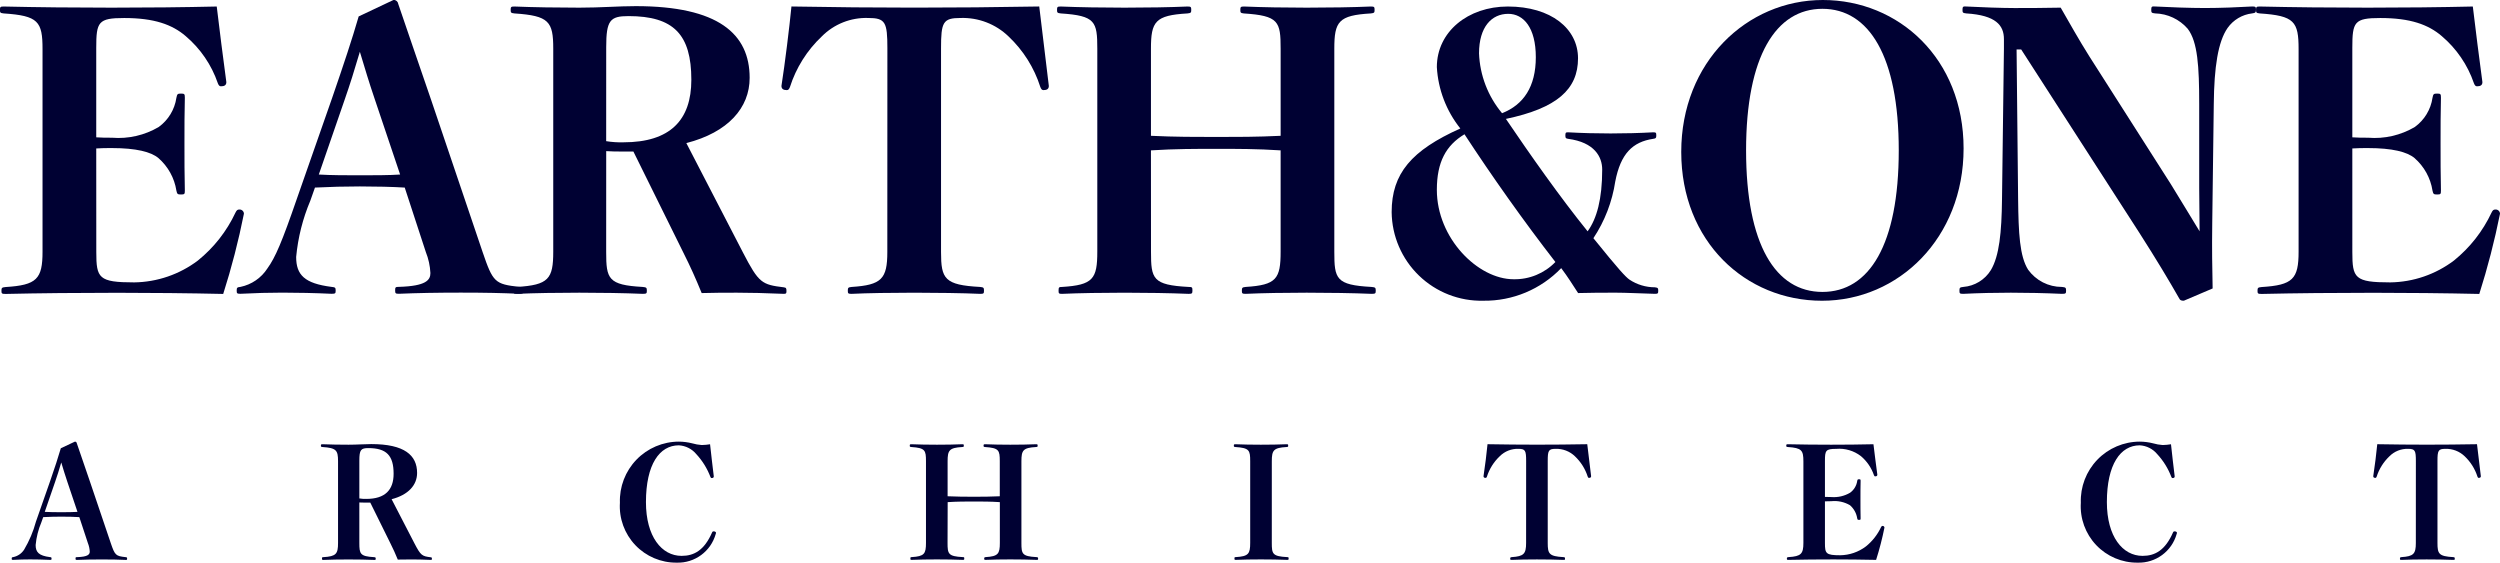
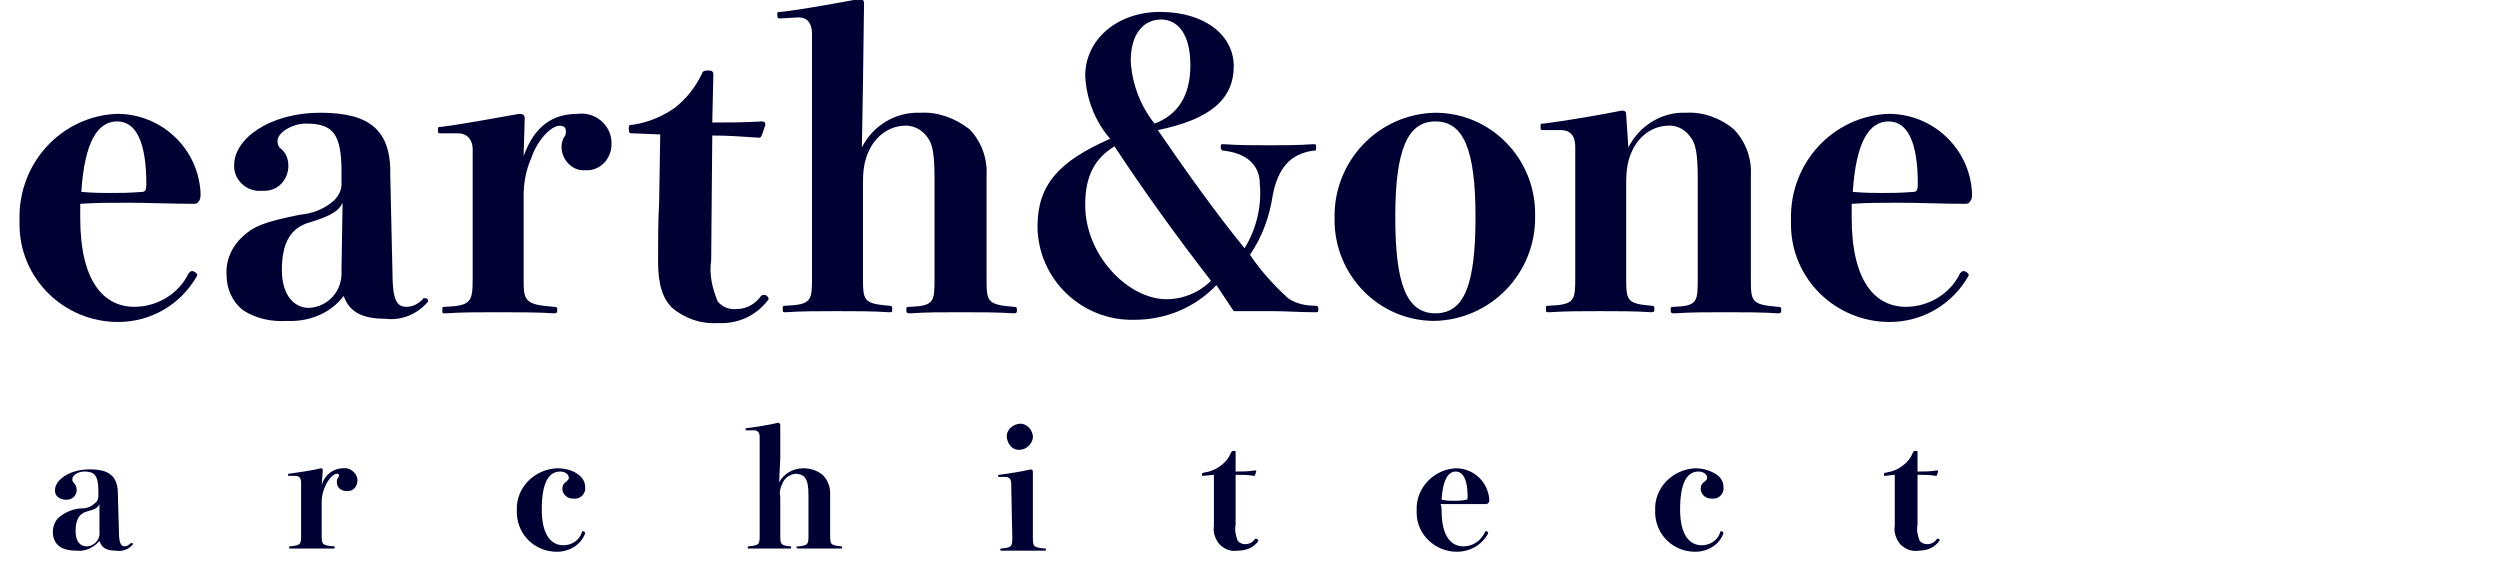
- <svg xmlns="http://www.w3.org/2000/svg" width="230.602" height="51.899" viewBox="0 0 230.602 51.899">
-   <g id="グループ_249" data-name="グループ 249" transform="translate(-282.864 -316.945)">
-     <g id="グループ_247" data-name="グループ 247" transform="translate(282.864 316.945)">
-       <path id="パス_504" data-name="パス 504" d="M291.746,339.972c0,2.406.21,2.8,3.5,2.8a9.976,9.976,0,0,0,5.873-2.017,12.481,12.481,0,0,0,3.467-4.424c.108-.212.177-.282.354-.282a.4.4,0,0,1,.424.388,68.35,68.35,0,0,1-1.911,7.4c-3.042-.071-6.864-.106-9.766-.106-3.466,0-7.253.035-10.3.106-.353,0-.389-.036-.389-.283,0-.283.036-.32.389-.354,2.866-.177,3.4-.742,3.4-3.255V321.253c0-2.548-.389-3.078-3.575-3.29-.318-.035-.353-.071-.353-.32,0-.283.035-.318.353-.318,3.009.071,6.652.106,9.944.106,3.221,0,6.723-.035,9.7-.106.214,1.84.637,5.132.886,6.971,0,.283-.177.389-.5.389-.142,0-.214-.106-.285-.283a9.9,9.9,0,0,0-2.972-4.353c-1.239-1.061-2.9-1.663-5.662-1.663-2.406,0-2.582.354-2.582,2.76v8.245c.53.036.884.036,1.451.036a7.309,7.309,0,0,0,4.317-.992,4.05,4.05,0,0,0,1.626-2.689c.071-.354.108-.389.425-.389s.354.035.354.389c-.036,1.239-.036,2.9-.036,4.176,0,1.308,0,3.078.036,4.388,0,.318-.036.353-.354.353s-.354-.035-.425-.353a5,5,0,0,0-1.663-3.009c-.672-.566-2.052-.919-4.28-.919-.566,0-.921,0-1.451.035Z" transform="translate(-282.864 -316.724)" fill="#000133" />
-       <path id="パス_505" data-name="パス 505" d="M312.166,334.247c-1.133-.07-2.689-.106-4.14-.106-1.416,0-2.691.036-4.141.106l-.424,1.2a17.556,17.556,0,0,0-1.31,5.2c0,1.663.778,2.442,3.255,2.76.354.035.389.071.389.354,0,.247-.035.283-.389.283-1.451-.071-3.255-.106-4.529-.106-1.2,0-2.512.035-3.857.106-.32,0-.354-.036-.354-.283,0-.283.035-.32.354-.354a3.891,3.891,0,0,0,2.477-1.7c.742-1.027,1.345-2.442,2.724-6.441l3.255-9.306c1.061-3.078,1.84-5.413,2.442-7.5l3.219-1.522a.413.413,0,0,1,.424.353c.851,2.514,1.7,4.954,3.044,8.882l4.742,14.014c.955,2.8,1.133,2.972,3.4,3.219.318.035.354.071.354.354,0,.247-.036.283-.354.283-1.663-.071-3.148-.106-5.413-.106-2.159,0-4.034.035-5.7.106-.318,0-.353-.036-.353-.32s.035-.318.353-.318c2.514-.071,2.9-.637,2.9-1.273a6.029,6.029,0,0,0-.425-1.946Zm-2.76-8.139c-.566-1.663-.884-2.759-1.379-4.387-.5,1.7-.921,3.042-1.416,4.458l-2.371,6.865c1.167.07,2.548.07,3.787.07s2.724,0,3.714-.07Z" transform="translate(-274.833 -316.945)" fill="#000133" />
-       <path id="パス_506" data-name="パス 506" d="M321.451,339.985c0,2.477.177,3.042,3.361,3.219.354.035.391.071.391.354,0,.247-.036.283-.391.283-1.662-.071-3.891-.106-5.837-.106-1.912,0-4.212.035-5.734.106-.318,0-.353-.036-.353-.283,0-.32.035-.354.32-.354,2.936-.177,3.361-.742,3.361-3.255V321.231c0-2.514-.391-3.043-3.575-3.255-.318-.035-.353-.071-.353-.32,0-.283.035-.318.353-.318,1.664.071,4.034.106,5.981.106,1.98,0,3.608-.141,5.2-.141,7.607,0,10.51,2.547,10.51,6.617,0,2.759-1.982,5.024-5.839,6.016l5.236,10.119c1.451,2.8,1.734,2.938,3.751,3.184.214.036.248.071.248.354,0,.212-.035.248-.248.248-1.591-.071-3.219-.106-4.317-.106s-2.087,0-3.255.035c-.566-1.379-1.025-2.406-1.7-3.751l-4.6-9.306H322.8c-.354,0-.815,0-1.346-.036Zm0-10.227a8.416,8.416,0,0,0,1.593.106c4.317,0,6.263-2.053,6.263-5.767,0-4.176-1.628-5.875-5.8-5.875-1.7,0-2.053.389-2.053,2.866Z" transform="translate(-265.537 -316.737)" fill="#000133" />
-       <path id="パス_507" data-name="パス 507" d="M338.2,321.182c0-2.406-.177-2.8-1.768-2.8a5.762,5.762,0,0,0-4.282,1.7,11.025,11.025,0,0,0-2.938,4.67c-.071.177-.141.285-.283.285-.318,0-.5-.108-.5-.389.318-2.017.743-5.486.921-7.326,3.926.071,7.713.106,11.323.106,3.679,0,7.572-.035,11.535-.106.214,1.84.637,5.309.884,7.326,0,.282-.176.389-.5.389-.141,0-.212-.108-.283-.285a11.01,11.01,0,0,0-2.936-4.67,6.087,6.087,0,0,0-4.424-1.7c-1.628,0-1.8.389-1.8,2.8v18.791c0,2.477.318,3.042,3.608,3.219.32.035.354.071.354.354,0,.247-.035.283-.354.283-1.485-.071-4.246-.106-6.085-.106-1.911,0-4.423.035-5.768.106-.319,0-.354-.036-.354-.283,0-.283.035-.32.354-.354,2.759-.177,3.29-.742,3.29-3.219Z" transform="translate(-256.347 -316.724)" fill="#000133" />
-       <path id="パス_508" data-name="パス 508" d="M353.169,339.936c0,2.514.142,3.078,3.469,3.255.318,0,.353.035.353.318s-.035.32-.353.32c-1.7-.071-3.964-.106-5.91-.106-1.911,0-4.211.035-5.767.106-.283,0-.318-.036-.318-.283,0-.32.035-.354.318-.354,2.866-.177,3.255-.742,3.255-3.255V321.218c0-2.514-.177-3.044-3.361-3.255-.319-.035-.354-.071-.354-.32,0-.283.035-.318.354-.318,1.663.071,3.928.106,5.873.106,1.982,0,4.247-.035,5.8-.106.318,0,.354.035.354.318,0,.248-.036.285-.354.32-2.972.176-3.363.742-3.363,3.255v8.033c2.2.106,4.212.106,6.052.106s3.751,0,5.91-.106v-8.033c0-2.514-.177-3.044-3.4-3.255-.283-.035-.318-.071-.318-.32,0-.283.035-.318.354-.318,1.663.071,3.822.106,5.766.106,1.982,0,4.353-.035,5.91-.106.32,0,.354.035.354.318,0,.248-.035.285-.354.32-2.972.176-3.361.742-3.361,3.255v18.718c0,2.514.142,3.078,3.433,3.255.354.035.389.071.389.354,0,.247-.035.283-.389.283-1.663-.071-4.034-.106-5.981-.106s-4.1.035-5.625.106c-.318,0-.354-.036-.354-.283,0-.283.036-.32.354-.354,2.83-.177,3.221-.742,3.221-3.255v-9.342c-2.159-.141-4.07-.141-5.91-.141s-3.857,0-6.052.141Z" transform="translate(-247 -316.724)" fill="#000133" />
-       <path id="パス_509" data-name="パス 509" d="M368.185,322.915c0-3.256,2.866-5.59,6.546-5.59,4,0,6.476,2.053,6.476,4.777,0,2.866-1.947,4.6-6.653,5.59,2.229,3.29,4.991,7.22,7.538,10.369.849-1.169,1.345-2.972,1.345-5.7,0-1.167-.707-2.512-3.15-2.832-.212-.035-.247-.07-.247-.318s.035-.283.247-.283c1.239.071,2.62.106,3.928.106s2.689-.035,3.928-.106c.248,0,.283.036.283.283s-.035.283-.283.318c-1.911.283-3.007,1.381-3.5,3.928a12.96,12.96,0,0,1-2.018,5.238c2.371,2.937,2.974,3.573,3.327,3.822a4.229,4.229,0,0,0,2.335.707c.285.036.319.071.319.32s-.035.283-.319.283c-1.308-.036-2.653-.106-3.573-.106-1.1,0-2.406,0-3.5.035-.531-.813-.921-1.451-1.558-2.3a9.78,9.78,0,0,1-7.183,3.007,8.263,8.263,0,0,1-8.457-8.173c0-3.573,1.84-5.7,6.335-7.715A9.98,9.98,0,0,1,368.185,322.915Zm0,11.324c0,4.458,3.785,8.243,7.077,8.243a5.2,5.2,0,0,0,3.857-1.591c-2.936-3.785-5.839-7.89-8.385-11.783C369.035,330.135,368.185,331.657,368.185,334.24ZM377.314,322c0-2.726-1.131-4-2.547-4-1.522,0-2.691,1.2-2.691,3.645a9.145,9.145,0,0,0,2.124,5.521C376.183,326.384,377.314,324.72,377.314,322Z" transform="translate(-235.649 -316.724)" fill="#000133" />
-       <path id="パス_510" data-name="パス 510" d="M406.944,330.639c0,8.279-6.014,14.047-13.057,14.047S380.9,339.238,380.9,330.957s6.052-14.012,13.058-14.012S406.944,322.358,406.944,330.639Zm-20.063.176c0,8.7,2.724,13.058,7.042,13.058s7.041-4.353,7.041-13.058-2.76-13.057-7.041-13.057S386.881,322.11,386.881,330.815Z" transform="translate(-225.821 -316.945)" fill="#000133" />
-       <path id="パス_511" data-name="パス 511" d="M402.393,321.292l.141,13.8c.036,3.148.142,5.272.921,6.509a3.828,3.828,0,0,0,3.115,1.593c.353.035.389.071.389.354,0,.247-.036.283-.389.283-1.558-.071-3.292-.106-4.706-.106s-2.972.035-4.388.106c-.318,0-.354-.036-.354-.283,0-.283.036-.319.354-.354a3.29,3.29,0,0,0,2.548-1.557c.777-1.31.99-3.469,1.025-6.546l.177-13.871v-.884c0-1.275-.743-2.2-3.467-2.371-.32-.035-.354-.071-.354-.32,0-.283.035-.353.354-.318,1.239.071,3.361.142,4.423.142,1.167,0,2.583,0,4.28-.036.815,1.416,1.664,2.938,2.62,4.458l7.538,11.82c.99,1.591,1.8,2.972,2.654,4.353l-.036-4v-7.75c0-3.469-.141-5.733-1.061-6.935a4.118,4.118,0,0,0-3.009-1.416c-.318-.035-.353-.071-.353-.32,0-.283.035-.353.353-.318,1.239.071,3.292.142,4.6.142,1.381,0,3.186-.071,4.353-.142.318,0,.354.035.354.283s-.036.319-.354.354a3.232,3.232,0,0,0-2.265,1.345c-.884,1.273-1.239,3.608-1.273,7.006l-.142,11.005c-.035,2.512,0,4,.036,6.016l-2.654,1.131c-.212,0-.318-.035-.389-.141-1.027-1.8-2.088-3.573-3.716-6.122l-10.9-16.913Z" transform="translate(-216.382 -316.727)" fill="#000133" />
-       <path id="パス_512" data-name="パス 512" d="M423.3,339.972c0,2.406.212,2.8,3.5,2.8a9.977,9.977,0,0,0,5.875-2.017,12.5,12.5,0,0,0,3.467-4.424c.106-.212.177-.282.354-.282a.4.4,0,0,1,.426.388,69.5,69.5,0,0,1-1.911,7.4c-3.044-.071-6.865-.106-9.768-.106-3.467,0-7.253.035-10.3.106-.354,0-.389-.036-.389-.283,0-.283.035-.32.389-.354,2.866-.177,3.4-.742,3.4-3.255V321.253c0-2.548-.389-3.078-3.573-3.29-.32-.035-.353-.071-.353-.32,0-.283.033-.318.353-.318,3.009.071,6.652.106,9.944.106,3.219,0,6.723-.035,9.7-.106.212,1.84.638,5.132.884,6.971,0,.283-.177.389-.5.389-.141,0-.212-.106-.283-.283a9.906,9.906,0,0,0-2.972-4.353c-1.239-1.061-2.9-1.663-5.661-1.663-2.406,0-2.583.354-2.583,2.76v8.245c.531.036.884.036,1.451.036a7.3,7.3,0,0,0,4.317-.992,4.045,4.045,0,0,0,1.628-2.689c.071-.354.106-.389.426-.389s.353.035.353.389c-.035,1.239-.035,2.9-.035,4.176,0,1.308,0,3.078.035,4.388,0,.318-.035.353-.353.353s-.354-.035-.426-.353a5,5,0,0,0-1.663-3.009c-.672-.566-2.053-.919-4.282-.919-.566,0-.919,0-1.451.035Z" transform="translate(-206.319 -316.724)" fill="#000133" />
+ <svg xmlns="http://www.w3.org/2000/svg" version="1.1" id="レイヤー_1" x="0px" y="0px" viewBox="0 0 230.6 51.9" style="enable-background:new 0 0 230.6 51.9;" xml:space="preserve">
+   <style type="text/css">
+ 	.st0{fill:#000133;}
+ </style>
+   <g id="グループ_301" transform="translate(-283.445 -658.93)">
+     <g id="グループ_299" transform="translate(283.445 658.93)">
+       <path id="パス_593" class="st0" d="M7.4,20.1c0,5.9,2.2,8.2,5,8.2c2.1,0,4.1-1.2,5-3.1c0.1-0.1,0.2-0.2,0.3-0.2    c0.2,0,0.5,0.2,0.5,0.4c-1.5,2.7-4.3,4.3-7.3,4.3c-5,0-9.1-4-9.1-9c0-0.2,0-0.3,0-0.5c-0.1-5.2,3.9-9.5,9-9.7    c4.1,0,7.5,3.2,7.7,7.3c0,0.4,0,0.6-0.2,0.8c-0.1,0.2-0.3,0.2-0.5,0.2c-1.9,0-4.2-0.1-6-0.1c-1.8,0-2.8,0-4.4,0.1    C7.4,19.2,7.4,19.6,7.4,20.1z M10.2,17.8c0.9,0,1.6,0,2.9-0.1c0.3,0,0.4-0.2,0.4-0.7c0-3.8-0.9-5.8-2.7-5.8c-1.8,0-3,1.9-3.3,6.5    C8.7,17.8,9.4,17.8,10.2,17.8L10.2,17.8z" />
+       <path id="パス_594" class="st0" d="M36.2,25.1c0,2.6,0.4,3.2,1.3,3.2c0.6,0,1.1-0.3,1.5-0.7c0-0.1,0.1-0.1,0.2-0.1    c0.2,0,0.3,0.1,0.3,0.3c0,0,0,0,0,0c-1,1.2-2.5,1.8-4,1.6c-2.2,0-3.3-0.7-3.8-2.1c-1.2,1.6-3.2,2.4-5.2,2.3    c-1.4,0.1-2.9-0.2-4.1-1c-1-0.8-1.5-2-1.5-3.2c-0.1-1.4,0.5-2.7,1.5-3.6c1-0.9,1.8-1.3,5.3-2c1.1-0.1,2.2-0.5,3.1-1.3    c0.4-0.4,0.7-0.9,0.7-1.5v-1.2c0-3.6-0.9-4.4-3.3-4.4c-1.2,0-2.6,0.8-2.6,1.6c0,0.3,0.1,0.6,0.3,0.7c0.5,0.4,0.7,1,0.7,1.6    c0,1.2-0.9,2.3-2.2,2.3c-0.1,0-0.2,0-0.3,0c-1.3,0.1-2.4-0.9-2.5-2.1c0-0.1,0-0.2,0-0.3c0-2.3,3.1-4.8,8-4.8    c4.6,0,6.5,1.7,6.4,5.8L36.2,25.1z M31.6,18.7c-0.3,0.7-1,1.2-3,1.8C26.8,21,26,22.4,26,24.9c0,2.3,1.1,3.5,2.5,3.5    c1.8-0.1,3.1-1.6,3-3.4c0-0.1,0-0.1,0-0.2L31.6,18.7z" />
+       <path id="パス_595" class="st0" d="M48.3,14.4c1-2.8,2.7-3.9,5-3.9c1.6-0.2,3,1,3.1,2.5c0,0,0,0.1,0,0.1    c0.1,1.3-0.8,2.5-2.1,2.6c-0.1,0-0.2,0-0.3,0c-1.1,0.1-2.1-0.8-2.2-2c0-0.1,0-0.1,0-0.2c0-0.3,0.1-0.6,0.2-0.8    c0.1-0.1,0.2-0.3,0.2-0.5c0-0.4-0.1-0.6-0.6-0.6c-0.7,0-2,1.2-2.6,3c-0.5,1.1-0.7,2.3-0.7,3.5v7.5c0,2.1,0,2.5,2.8,2.7    c0.3,0,0.3,0.1,0.3,0.3s0,0.3-0.3,0.3c-1.5-0.1-3.5-0.1-5.2-0.1c-1.6,0-3.3,0-4.8,0.1c-0.3,0-0.3,0-0.3-0.3s0-0.3,0.3-0.3    c2.4-0.1,2.5-0.5,2.5-2.7V13.8c0-1-0.6-1.5-1.3-1.5l-1.6,0c-0.3,0-0.3,0-0.3-0.3s0-0.3,0.3-0.3c1.7-0.2,5.5-0.9,7.2-1.2    c0.3,0,0.5,0.1,0.5,0.4L48.3,14.4z" />
+       <path id="パス_596" class="st0" d="M58.4,12.3c-0.3,0-0.4,0-0.4-0.4c0-0.3,0-0.4,0.4-0.4c1.4-0.2,2.8-0.8,3.9-1.6    c1-0.8,1.8-1.8,2.4-3c0.1-0.3,0.2-0.4,0.6-0.4c0.4,0,0.5,0.1,0.5,0.4l-0.1,4.4c1.4,0,2.8,0,4.6-0.1c0.2,0,0.3,0.1,0.3,0.3    l-0.3,0.9c-0.1,0.2-0.1,0.3-0.3,0.3c-1.6-0.1-2.8-0.2-4.3-0.2l-0.1,11.5c-0.2,1.3,0.1,2.6,0.6,3.8c0.4,0.5,1.1,0.8,1.8,0.7    c0.9,0,1.7-0.5,2.2-1.2c0.1-0.1,0.2-0.1,0.3-0.1c0.2,0,0.4,0.2,0.4,0.4c-1.1,1.5-2.8,2.3-4.7,2.2c-1.5,0.1-3-0.4-4.2-1.4    c-0.9-0.9-1.3-2.2-1.3-4.3c0-1.9,0-3.7,0.1-5.5l0.1-6.2L58.4,12.3z" />
+       <path id="パス_597" class="st0" d="M79.5,13.6c1-2,3.1-3.3,5.4-3.2c1.6-0.1,3.2,0.5,4.5,1.5c1.1,1.1,1.7,2.7,1.6,4.3    c0,1.5,0,3.3,0,4.1v5.3c0,2.2,0,2.5,2.5,2.7c0.3,0,0.3,0.1,0.3,0.3s0,0.3-0.3,0.3c-1.6-0.1-3.1-0.1-4.9-0.1c-1.9,0-3.1,0-4.6,0.1    c-0.3,0-0.4,0-0.4-0.3s0-0.3,0.4-0.3c2.2-0.1,2.2-0.5,2.2-2.7v-9.1c0-2.4-0.2-3.3-0.7-3.9c-0.5-0.7-1.4-1.1-2.2-1    c-1.4,0.1-2.5,1-3.1,2.2c-0.5,1-0.6,2-0.6,3.1v8.6c0,2.2,0,2.5,2.4,2.7c0.3,0,0.3,0.1,0.3,0.3c0,0.3,0,0.3-0.3,0.3    c-1.5-0.1-3.1-0.1-4.8-0.1c-1.7,0-3.3,0-4.7,0.1c-0.3,0-0.3,0-0.3-0.3c0-0.3,0-0.3,0.3-0.3c2.4-0.1,2.4-0.5,2.4-2.7V3.1    c0-1-0.5-1.5-1.2-1.5l-1.7,0.1c-0.2,0-0.3,0-0.3-0.3s0-0.3,0.3-0.3c1.9-0.2,5.1-0.8,7.3-1.2c0.3,0,0.4,0.2,0.4,0.4l-0.1,7.4    L79.5,13.6z" />
+       <path id="パス_598" class="st0" d="M100.1,7c0-3.4,3-5.9,6.9-5.9c4.2,0,6.8,2.2,6.8,5c0,3-2.1,4.9-7,5.9c2.4,3.5,5.3,7.6,8,10.9    c1.1-1.8,1.6-3.9,1.4-6c0-1.2-0.7-2.7-3.3-3c-0.2,0-0.3-0.1-0.3-0.3c0-0.3,0-0.3,0.3-0.3c1.3,0.1,2.8,0.1,4.1,0.1s2.8,0,4.1-0.1    c0.3,0,0.3,0,0.3,0.3c0,0.3,0,0.3-0.3,0.3c-2,0.3-3.2,1.5-3.7,4.1c-0.3,2-1,3.9-2.1,5.5c1,1.5,2.2,2.8,3.5,4    c0.7,0.5,1.6,0.7,2.5,0.7c0.3,0,0.3,0.1,0.3,0.3c0,0.3,0,0.3-0.3,0.3c-1.4,0-2.8-0.1-3.8-0.1c-1.2,0-2.5,0-3.7,0    c-0.6-0.9-1-1.5-1.6-2.4c-2,2.1-4.7,3.2-7.6,3.2c-4.8,0.1-8.8-3.7-8.9-8.5c0,0,0-0.1,0-0.1c0-3.8,1.9-6,6.7-8.1    C101,11.2,100.2,9.1,100.1,7z M100.1,18.9c0,4.7,4,8.7,7.5,8.7c1.5,0,3-0.6,4.1-1.7c-3.1-4-6.2-8.3-8.9-12.4    C101,14.6,100.1,16.2,100.1,18.9L100.1,18.9z M109.8,6c0-2.9-1.2-4.2-2.7-4.2c-1.6,0-2.8,1.3-2.8,3.8c0.1,2.1,0.9,4.2,2.2,5.8    C108.6,10.6,109.8,8.9,109.8,6L109.8,6z" />
+       <path id="パス_599" class="st0" d="M141.6,19.9c0.1,5.3-4.1,9.6-9.3,9.7c-5.1,0-9.2-4.2-9.2-9.3c0-0.1,0-0.2,0-0.2    c-0.1-5.2,4-9.6,9.3-9.7c5.1,0,9.2,4.2,9.2,9.3C141.6,19.8,141.6,19.9,141.6,19.9z M128.7,20c0,6.1,1,8.9,3.7,8.9    c2.7,0,3.7-2.7,3.7-8.9s-1.1-8.8-3.7-8.8S128.7,13.9,128.7,20z" />
+       <path id="パス_600" class="st0" d="M150.2,13.6c1-2,3.1-3.3,5.3-3.2c1.6-0.1,3.2,0.5,4.4,1.5c1.1,1.1,1.7,2.7,1.6,4.3    c0,1.5,0,3.3,0,4.1v5.3c0,2.2,0,2.5,2.5,2.7c0.3,0,0.3,0.1,0.3,0.3s0,0.3-0.3,0.3c-1.6-0.1-3.1-0.1-4.9-0.1c-1.8,0-3.1,0-4.6,0.1    c-0.3,0-0.4,0-0.4-0.3s0-0.3,0.4-0.3c2.1-0.1,2.1-0.5,2.1-2.7v-9.1c0-2.4-0.2-3.3-0.7-3.9c-0.5-0.7-1.3-1.1-2.2-1    c-1.4,0.1-2.5,1-3.1,2.2c-0.5,1-0.6,2-0.6,3.1v8.6c0,2.2,0,2.5,2.3,2.7c0.3,0,0.3,0.1,0.3,0.3s0,0.3-0.3,0.3    c-1.5-0.1-3-0.1-4.7-0.1c-1.8,0-3.1,0-4.7,0.1c-0.3,0-0.3,0-0.3-0.3s0-0.3,0.3-0.3c2.4-0.1,2.4-0.5,2.4-2.7v-12    c0-1-0.5-1.5-1.3-1.5l-1.6,0c-0.3,0-0.3,0-0.3-0.3s0-0.3,0.3-0.3c2.3-0.3,5.2-0.8,7.2-1.2c0.3,0,0.4,0.1,0.4,0.4L150.2,13.6z" />
+       <path id="パス_601" class="st0" d="M170.8,20.1c0,5.9,2.2,8.2,5,8.2c2.1,0,4.1-1.2,5-3.1c0.1-0.1,0.2-0.2,0.3-0.2    c0.2,0,0.5,0.2,0.5,0.4c-1.5,2.7-4.3,4.3-7.3,4.3c-5,0-9.1-4-9.1-9c0-0.2,0-0.3,0-0.5c-0.1-5.2,3.9-9.5,9-9.7    c4.1,0,7.5,3.2,7.7,7.3c0,0.4,0,0.6-0.2,0.8c-0.1,0.2-0.3,0.2-0.5,0.2c-1.9,0-4.2-0.1-6-0.1c-1.8,0-2.8,0-4.4,0.1    C170.8,19.2,170.8,19.6,170.8,20.1z M173.6,17.8c0.9,0,1.6,0,2.9-0.1c0.3,0,0.4-0.2,0.4-0.7c0-3.8-0.9-5.8-2.7-5.8    c-1.8,0-3,1.9-3.3,6.5C172.1,17.8,172.9,17.8,173.6,17.8z" />
    </g>
-     <g id="グループ_248" data-name="グループ 248" transform="translate(283.944 357.68)">
-       <path id="パス_513" data-name="パス 513" d="M289.784,349.661c-.456-.029-1.082-.044-1.666-.044s-1.082.016-1.666.044l-.171.482a7.079,7.079,0,0,0-.527,2.094c0,.669.313.982,1.31,1.111.142.014.157.028.157.142s-.014.114-.157.114c-.584-.029-1.31-.043-1.822-.043-.486,0-1.012.014-1.553.043-.128,0-.142-.014-.142-.114s.014-.128.142-.142a1.565,1.565,0,0,0,1-.683,10.366,10.366,0,0,0,1.095-2.593l1.311-3.744c.427-1.24.74-2.18.982-3.02l1.3-.612a.167.167,0,0,1,.171.142c.342,1.011.685,1.993,1.226,3.575l1.908,5.639c.384,1.125.456,1.2,1.367,1.3.128.014.142.028.142.142s-.014.114-.142.114c-.669-.029-1.267-.043-2.178-.043-.868,0-1.625.014-2.294.043-.128,0-.142-.014-.142-.128s.014-.128.142-.128c1.012-.029,1.169-.256,1.169-.513a2.434,2.434,0,0,0-.172-.783Zm-1.111-3.276c-.228-.671-.356-1.11-.555-1.765-.2.683-.37,1.224-.569,1.794l-.954,2.762c.47.03,1.025.03,1.523.03s1.1,0,1.495-.03Z" transform="translate(-283.547 -342.696)" fill="#000133" />
-       <path id="パス_514" data-name="パス 514" d="M305.123,351.969c0,1,.071,1.224,1.353,1.3.142.014.157.028.157.142s-.014.114-.157.114c-.669-.028-1.566-.043-2.351-.043-.769,0-1.694.014-2.306.043-.128,0-.142-.014-.142-.114,0-.128.014-.142.128-.142,1.182-.071,1.353-.3,1.353-1.31V344.42c0-1.011-.157-1.224-1.438-1.31-.128-.014-.142-.028-.142-.128s.014-.128.142-.128c.669.028,1.623.043,2.406.043s1.454-.057,2.094-.057c3.061,0,4.23,1.025,4.23,2.662,0,1.112-.8,2.023-2.351,2.422L310.207,352c.584,1.125.7,1.182,1.509,1.281.085.014.1.028.1.142,0,.085-.014.1-.1.1-.641-.028-1.3-.043-1.737-.043s-.842,0-1.31.014c-.228-.555-.414-.968-.685-1.509l-1.851-3.746h-.47c-.142,0-.327,0-.541-.014Zm0-4.116a3.371,3.371,0,0,0,.641.043c1.737,0,2.52-.826,2.52-2.321,0-1.682-.655-2.365-2.335-2.365-.683,0-.826.157-.826,1.153Z" transform="translate(-273.057 -342.612)" fill="#000133" />
-       <path id="パス_515" data-name="パス 515" d="M327.671,345.9c0,.114-.071.157-.2.157-.057,0-.085-.043-.114-.114a6.471,6.471,0,0,0-1.3-2.094,2.255,2.255,0,0,0-1.609-.811c-1.781,0-3.034,1.753-3.034,5.241,0,3.176,1.452,4.956,3.289,4.956,1.155,0,2.094-.513,2.82-2.18a.144.144,0,0,1,.142-.084c.114,0,.214.071.214.142,0,.029,0,.029-.028.1a3.622,3.622,0,0,1-3.6,2.648,5.2,5.2,0,0,1-5.239-5.525,5.451,5.451,0,0,1,5.44-5.639,5.152,5.152,0,0,1,1.224.157,4.107,4.107,0,0,0,.883.157,5.152,5.152,0,0,0,.769-.071C327.414,343.792,327.585,345.159,327.671,345.9Z" transform="translate(-262.911 -342.696)" fill="#000133" />
-       <path id="パス_516" data-name="パス 516" d="M339.4,351.949c0,1.011.057,1.239,1.4,1.31.128,0,.142.014.142.128s-.014.128-.142.128c-.683-.028-1.595-.043-2.378-.043s-1.7.014-2.322.043c-.114,0-.128-.014-.128-.114,0-.128.014-.142.128-.142,1.153-.071,1.31-.3,1.31-1.31v-7.534c0-1.011-.071-1.224-1.353-1.31-.128-.014-.142-.028-.142-.128s.014-.128.142-.128c.669.028,1.58.043,2.365.043s1.708-.014,2.335-.043c.128,0,.142.014.142.128s-.014.114-.142.128c-1.2.071-1.352.3-1.352,1.31v3.233c.883.043,1.694.043,2.434.043s1.511,0,2.379-.043v-3.233c0-1.011-.071-1.224-1.368-1.31-.112-.014-.128-.028-.128-.128s.016-.128.144-.128c.668.028,1.538.043,2.321.043s1.751-.014,2.378-.043c.128,0,.144.014.144.128s-.016.114-.144.128c-1.2.071-1.352.3-1.352,1.31v7.534c0,1.011.057,1.239,1.381,1.31.142.014.158.028.158.142s-.016.114-.158.114c-.669-.028-1.623-.043-2.406-.043s-1.653.014-2.264.043c-.128,0-.144-.014-.144-.114s.016-.128.144-.142c1.139-.071,1.3-.3,1.3-1.31v-3.76c-.868-.057-1.639-.057-2.379-.057s-1.552,0-2.434.057Z" transform="translate(-253.077 -342.607)" fill="#000133" />
-       <path id="パス_517" data-name="パス 517" d="M358.313,351.949c0,1.011.057,1.239,1.411,1.31.128,0,.141.014.141.142,0,.1-.013.114-.141.114-.685-.028-1.639-.043-2.422-.043s-1.68.014-2.292.043c-.13,0-.142-.014-.142-.114,0-.128.013-.142.128-.142,1.167-.071,1.324-.3,1.324-1.31v-7.534c0-1.011-.071-1.224-1.368-1.31-.128-.014-.141-.028-.141-.128s.013-.128.141-.128c.671.028,1.568.043,2.351.043s1.751-.014,2.379-.043c.127,0,.141.014.141.128s-.014.114-.141.128c-1.212.071-1.368.3-1.368,1.31Z" transform="translate(-242.081 -342.607)" fill="#000133" />
-       <path id="パス_518" data-name="パス 518" d="M373.3,344.4c0-.97-.071-1.126-.712-1.126a2.318,2.318,0,0,0-1.723.683,4.441,4.441,0,0,0-1.182,1.881c-.029.071-.057.114-.114.114-.13,0-.2-.043-.2-.157.128-.811.3-2.208.369-2.949,1.582.028,3.105.043,4.557.043,1.482,0,3.048-.014,4.643-.043.087.74.256,2.137.356,2.949,0,.114-.07.157-.2.157-.057,0-.086-.043-.114-.114a4.438,4.438,0,0,0-1.182-1.881,2.448,2.448,0,0,0-1.78-.683c-.655,0-.726.157-.726,1.126v7.561c0,1,.128,1.224,1.452,1.3.128.014.142.028.142.142s-.014.114-.142.114c-.6-.028-1.708-.043-2.45-.043-.769,0-1.78.014-2.321.043-.128,0-.142-.014-.142-.114s.014-.128.142-.142c1.11-.071,1.324-.3,1.324-1.3Z" transform="translate(-233.608 -342.607)" fill="#000133" />
-       <path id="パス_519" data-name="パス 519" d="M390.594,351.964c0,.968.085,1.125,1.411,1.125a4.012,4.012,0,0,0,2.363-.811,5,5,0,0,0,1.4-1.78c.044-.087.073-.114.144-.114a.161.161,0,0,1,.171.155,27.638,27.638,0,0,1-.77,2.977c-1.224-.028-2.762-.043-3.929-.043-1.4,0-2.92.014-4.144.043-.142,0-.157-.014-.157-.114s.014-.128.157-.142c1.153-.071,1.367-.3,1.367-1.31v-7.519c0-1.027-.157-1.24-1.438-1.326-.128-.014-.142-.028-.142-.128s.014-.128.142-.128c1.21.028,2.677.043,4,.043,1.3,0,2.705-.014,3.9-.043.085.74.258,2.066.358,2.806,0,.114-.071.157-.2.157-.058,0-.087-.043-.115-.114a3.987,3.987,0,0,0-1.2-1.753,3.272,3.272,0,0,0-2.279-.669c-.967,0-1.039.142-1.039,1.111v3.319c.215.014.356.014.584.014a2.944,2.944,0,0,0,1.738-.4,1.628,1.628,0,0,0,.655-1.082c.029-.142.043-.157.171-.157s.142.014.142.157c-.014.5-.014,1.167-.014,1.68s0,1.239.014,1.765c0,.128-.014.142-.142.142s-.142-.014-.171-.142a2.012,2.012,0,0,0-.669-1.21,2.829,2.829,0,0,0-1.724-.37c-.228,0-.369,0-.584.014Z" transform="translate(-223.34 -342.607)" fill="#000133" />
-       <path id="パス_520" data-name="パス 520" d="M412.859,345.9c0,.114-.073.157-.2.157-.055,0-.084-.043-.112-.114a6.476,6.476,0,0,0-1.3-2.094,2.255,2.255,0,0,0-1.609-.811c-1.78,0-3.034,1.753-3.034,5.241,0,3.176,1.454,4.956,3.29,4.956,1.153,0,2.094-.513,2.819-2.18a.146.146,0,0,1,.144-.084c.114,0,.213.071.213.142,0,.029,0,.029-.028.1a3.625,3.625,0,0,1-3.6,2.648,5.2,5.2,0,0,1-5.241-5.525,5.451,5.451,0,0,1,5.44-5.639,5.142,5.142,0,0,1,1.224.157,4.108,4.108,0,0,0,.883.157,5.19,5.19,0,0,0,.77-.071C412.6,343.792,412.774,345.159,412.859,345.9Z" transform="translate(-213.344 -342.696)" fill="#000133" />
-       <path id="パス_521" data-name="パス 521" d="M425.183,344.4c0-.97-.071-1.126-.712-1.126a2.32,2.32,0,0,0-1.723.683,4.456,4.456,0,0,0-1.182,1.881c-.028.071-.057.114-.114.114-.128,0-.2-.043-.2-.157.128-.811.3-2.208.37-2.949,1.58.028,3.1.043,4.557.043,1.481,0,3.047-.014,4.643-.043.084.74.256,2.137.354,2.949,0,.114-.071.157-.2.157-.055,0-.084-.043-.112-.114a4.453,4.453,0,0,0-1.182-1.881,2.451,2.451,0,0,0-1.781-.683c-.655,0-.726.157-.726,1.126v7.561c0,1,.128,1.224,1.452,1.3.128.014.144.028.144.142s-.016.114-.144.114c-.6-.028-1.708-.043-2.449-.043-.769,0-1.781.014-2.322.043-.128,0-.141-.014-.141-.114s.013-.128.141-.142c1.112-.071,1.324-.3,1.324-1.3Z" transform="translate(-203.421 -342.607)" fill="#000133" />
+     <g id="グループ_300" transform="translate(285.818 689.224)">
+       <path id="パス_602" class="st0" d="M8.6,18.8c0,1,0.2,1.3,0.5,1.3c0.2,0,0.4-0.1,0.6-0.3c0,0,0,0,0.1,0c0.1,0,0.1,0.1,0.1,0.1    c-0.4,0.5-1,0.7-1.6,0.6c-0.9,0-1.3-0.3-1.5-0.9c-0.5,0.6-1.3,1-2.1,0.9c-0.6,0-1.2-0.1-1.6-0.4c-0.4-0.3-0.6-0.8-0.6-1.3    c0-0.5,0.2-1.1,0.6-1.4c0.6-0.5,1.4-0.8,2.1-0.8c0.5,0,0.9-0.2,1.2-0.5c0.2-0.1,0.3-0.4,0.3-0.6V15c0-1.5-0.4-1.8-1.3-1.8    c-0.5,0-1.1,0.3-1.1,0.7c0,0.1,0,0.2,0.1,0.3c0.2,0.2,0.3,0.4,0.3,0.7c0,0.5-0.4,0.9-0.9,0.9c0,0-0.1,0-0.1,0c-0.5,0-1-0.3-1-0.8    c0,0,0-0.1,0-0.1c0-0.9,1.3-1.9,3.2-1.9c1.9,0,2.6,0.7,2.6,2.3L8.6,18.8z M6.8,16.2c-0.1,0.3-0.4,0.5-1.2,0.7    c-0.7,0.2-1,0.8-1,1.8c0,0.9,0.4,1.4,1,1.4c0.7,0,1.3-0.6,1.2-1.4c0,0,0-0.1,0-0.1L6.8,16.2z" />
+       <path id="パス_603" class="st0" d="M27.3,14.5c0.2-0.9,1-1.6,2-1.6c0.6-0.1,1.2,0.4,1.3,1c0,0,0,0,0,0.1c0,0.5-0.3,1-0.9,1    c0,0-0.1,0-0.1,0c-0.5,0-0.9-0.3-0.9-0.8c0,0,0,0,0-0.1c0-0.1,0-0.2,0.1-0.3c0-0.1,0.1-0.1,0.1-0.2c0-0.2-0.1-0.2-0.2-0.2    c-0.3,0-0.8,0.5-1.1,1.2c-0.2,0.5-0.3,0.9-0.3,1.4v3c0,0.9,0,1,1.1,1.1c0.1,0,0.1,0,0.1,0.1c0,0.1,0,0.1-0.1,0.1    c-0.6,0-1.4,0-2.1,0c-0.7,0-1.3,0-1.9,0c-0.1,0-0.1,0-0.1-0.1c0-0.1,0-0.1,0.1-0.1c1-0.1,1-0.2,1-1.1v-4.8c0-0.4-0.2-0.6-0.5-0.6    l-0.6,0c-0.1,0-0.1,0-0.1-0.1s0-0.1,0.1-0.1c0.7-0.1,2.2-0.3,2.9-0.5c0.1,0,0.2,0,0.2,0.2L27.3,14.5z" />
+       <path id="パス_604" class="st0" d="M51,13.5c0.4,0.3,0.6,0.7,0.6,1.1c0.1,0.6-0.4,1.1-0.9,1.1c-0.1,0-0.1,0-0.2,0    c-0.5,0-0.9-0.3-1-0.8c0,0,0-0.1,0-0.1c0-0.3,0.1-0.5,0.4-0.7c0.1-0.1,0.2-0.2,0.2-0.3c0-0.3-0.3-0.6-0.8-0.6    c-1.1,0-1.7,1.1-1.7,3.5c0,2.4,0.9,3.3,2,3.3c0.8,0,1.5-0.5,1.7-1.2c0-0.1,0.1-0.1,0.1-0.1c0.1,0,0.2,0.1,0.2,0.2c0,0,0,0,0,0    c-0.4,1.1-1.5,1.7-2.6,1.7c-2,0-3.6-1.5-3.7-3.5c0-0.1,0-0.2,0-0.3c-0.1-2.1,1.6-3.8,3.7-3.9c0,0,0,0,0,0    C49.8,12.9,50.5,13.1,51,13.5z" />
+       <path id="パス_605" class="st0" d="M69.5,14.2c0.4-0.8,1.3-1.3,2.2-1.3c0.7,0,1.3,0.2,1.8,0.6c0.5,0.5,0.7,1.1,0.7,1.7    c0,0.6,0,1.3,0,1.7v2.1c0,0.9,0,1,1,1.1c0.1,0,0.1,0,0.1,0.1c0,0.1,0,0.1-0.1,0.1c-0.6,0-1.2,0-2,0c-0.8,0-1.2,0-1.9,0    c-0.1,0-0.2,0-0.2-0.1c0-0.1,0-0.1,0.2-0.1c0.9-0.1,0.9-0.2,0.9-1.1v-3.6c0-0.9-0.1-1.3-0.3-1.6c-0.2-0.3-0.6-0.4-0.9-0.4    c-0.6,0.1-1,0.4-1.2,0.9c-0.2,0.4-0.3,0.8-0.2,1.2v3.5c0,0.9,0,1,0.9,1.1c0.1,0,0.1,0,0.1,0.1c0,0.1,0,0.1-0.1,0.1    c-0.6,0-1.2,0-1.9,0s-1.3,0-1.9,0c-0.1,0-0.1,0-0.1-0.1c0-0.1,0-0.1,0.1-0.1c1-0.1,1-0.2,1-1.1V10c0-0.4-0.2-0.6-0.5-0.6l-0.7,0    c-0.1,0-0.1,0-0.1-0.1c0-0.1,0-0.1,0.1-0.1c0.8-0.1,2.1-0.3,2.9-0.5c0.1,0,0.2,0.1,0.2,0.2l0,3L69.5,14.2z" />
+       <path id="パス_606" class="st0" d="M90.9,14.3c0-0.4-0.2-0.6-0.5-0.6l-0.6,0c-0.1,0-0.1,0-0.1-0.1c0-0.1,0-0.1,0.1-0.1    c0.8-0.1,2.1-0.3,2.9-0.5c0.1,0,0.2,0.1,0.2,0.2l0,3v3c0,0.9,0,1,1.1,1.1c0.1,0,0.1,0,0.1,0.1s0,0.1-0.1,0.1c-0.6,0-1.3,0-2,0    s-1.4,0-2,0c-0.1,0-0.1,0-0.1-0.1s0-0.1,0.1-0.1c1-0.1,1-0.2,1-1.1L90.9,14.3z M92.9,10.1c-0.1,0.6-0.6,1.1-1.3,1.1    c-0.6,0-1-0.5-1.1-1.1c-0.1-0.6,0.4-1.2,1.1-1.3c0.6-0.1,1.2,0.4,1.3,1.1C92.9,9.9,92.9,10,92.9,10.1z" />
+       <path id="パス_607" class="st0" d="M108.6,13.6c-0.1,0-0.1,0-0.1-0.1s0-0.2,0.2-0.2c0.6-0.1,1.1-0.3,1.6-0.7    c0.4-0.3,0.7-0.7,0.9-1.2c0.1-0.1,0.1-0.1,0.2-0.1c0.2,0,0.2,0,0.2,0.1l0,1.8c0.6,0,1.1,0,1.8-0.1c0.1,0,0.1,0,0.1,0.1l-0.1,0.3    c0,0.1-0.1,0.1-0.1,0.1c-0.6-0.1-1.1-0.1-1.7-0.1l0,4.6c-0.1,0.5,0,1,0.2,1.5c0.2,0.2,0.4,0.3,0.7,0.3c0.4,0,0.7-0.2,0.9-0.5    c0,0,0.1,0,0.1,0c0.1,0,0.2,0.1,0.2,0.2c-0.4,0.6-1.1,0.9-1.9,0.9c-0.6,0.1-1.2-0.1-1.7-0.6c-0.4-0.5-0.6-1.1-0.5-1.7    c0-0.8,0-1.5,0-2.2l0-2.5L108.6,13.6z" />
+       <path id="パス_608" class="st0" d="M130.6,16.8c0,2.4,0.9,3.3,2,3.3c0.9,0,1.6-0.5,2-1.3c0-0.1,0.1-0.1,0.1-0.1    c0.1,0,0.2,0.1,0.2,0.2c-0.6,1.1-1.7,1.7-2.9,1.7c-2,0-3.7-1.6-3.7-3.6c0-0.1,0-0.1,0-0.2c-0.1-2.1,1.6-3.8,3.6-3.9    c1.7,0,3,1.3,3.1,2.9c0,0.2,0,0.2-0.1,0.3c-0.1,0.1-0.1,0.1-0.2,0.1c-0.8,0-1.7,0-2.4,0s-1.1,0-1.8,0    C130.6,16.4,130.6,16.6,130.6,16.8z M131.7,15.9c0.4,0,0.6,0,1.2-0.1c0.1,0,0.1-0.1,0.1-0.3c0-1.5-0.4-2.3-1.1-2.3    s-1.2,0.8-1.3,2.6C131.1,15.9,131.4,15.9,131.7,15.9L131.7,15.9z" />
+       <path id="パス_609" class="st0" d="M156,13.5c0.4,0.3,0.6,0.7,0.6,1.1c0.1,0.6-0.4,1.1-0.9,1.1c-0.1,0-0.1,0-0.2,0    c-0.5,0-0.9-0.3-1-0.8c0,0,0-0.1,0-0.1c0-0.3,0.1-0.5,0.4-0.7c0.1-0.1,0.2-0.2,0.2-0.3c0-0.3-0.3-0.6-0.8-0.6    c-1.1,0-1.7,1.1-1.7,3.5c0,2.4,0.9,3.3,2,3.3c0.8,0,1.5-0.5,1.7-1.2c0-0.1,0.1-0.1,0.1-0.1c0.1,0,0.2,0.1,0.2,0.2c0,0,0,0,0,0    c-0.4,1.1-1.5,1.7-2.6,1.7c-2,0-3.6-1.5-3.7-3.5c0-0.1,0-0.2,0-0.3c-0.1-2.1,1.6-3.8,3.7-3.9c0,0,0,0,0,0    C154.7,12.9,155.4,13.1,156,13.5z" />
+       <path id="パス_610" class="st0" d="M171.5,13.6c-0.1,0-0.1,0-0.1-0.1s0-0.2,0.2-0.2c0.6-0.1,1.1-0.3,1.6-0.7    c0.4-0.3,0.7-0.7,0.9-1.2c0.1-0.1,0.1-0.1,0.2-0.1c0.2,0,0.2,0,0.2,0.1l0,1.8c0.6,0,1.1,0,1.8-0.1c0.1,0,0.1,0,0.1,0.1l-0.1,0.3    c0,0.1-0.1,0.1-0.1,0.1c-0.6-0.1-1.1-0.1-1.7-0.1l0,4.6c-0.1,0.5,0,1,0.2,1.5c0.2,0.2,0.4,0.3,0.7,0.3c0.4,0,0.7-0.2,0.9-0.5    c0,0,0.1,0,0.1,0c0.1,0,0.2,0.1,0.1,0.2c-0.4,0.6-1.1,0.9-1.9,0.9c-0.6,0.1-1.2-0.1-1.7-0.6c-0.4-0.5-0.6-1.1-0.5-1.7    c0-0.8,0-1.5,0-2.2l0-2.5L171.5,13.6z" />
    </g>
  </g>
</svg>
